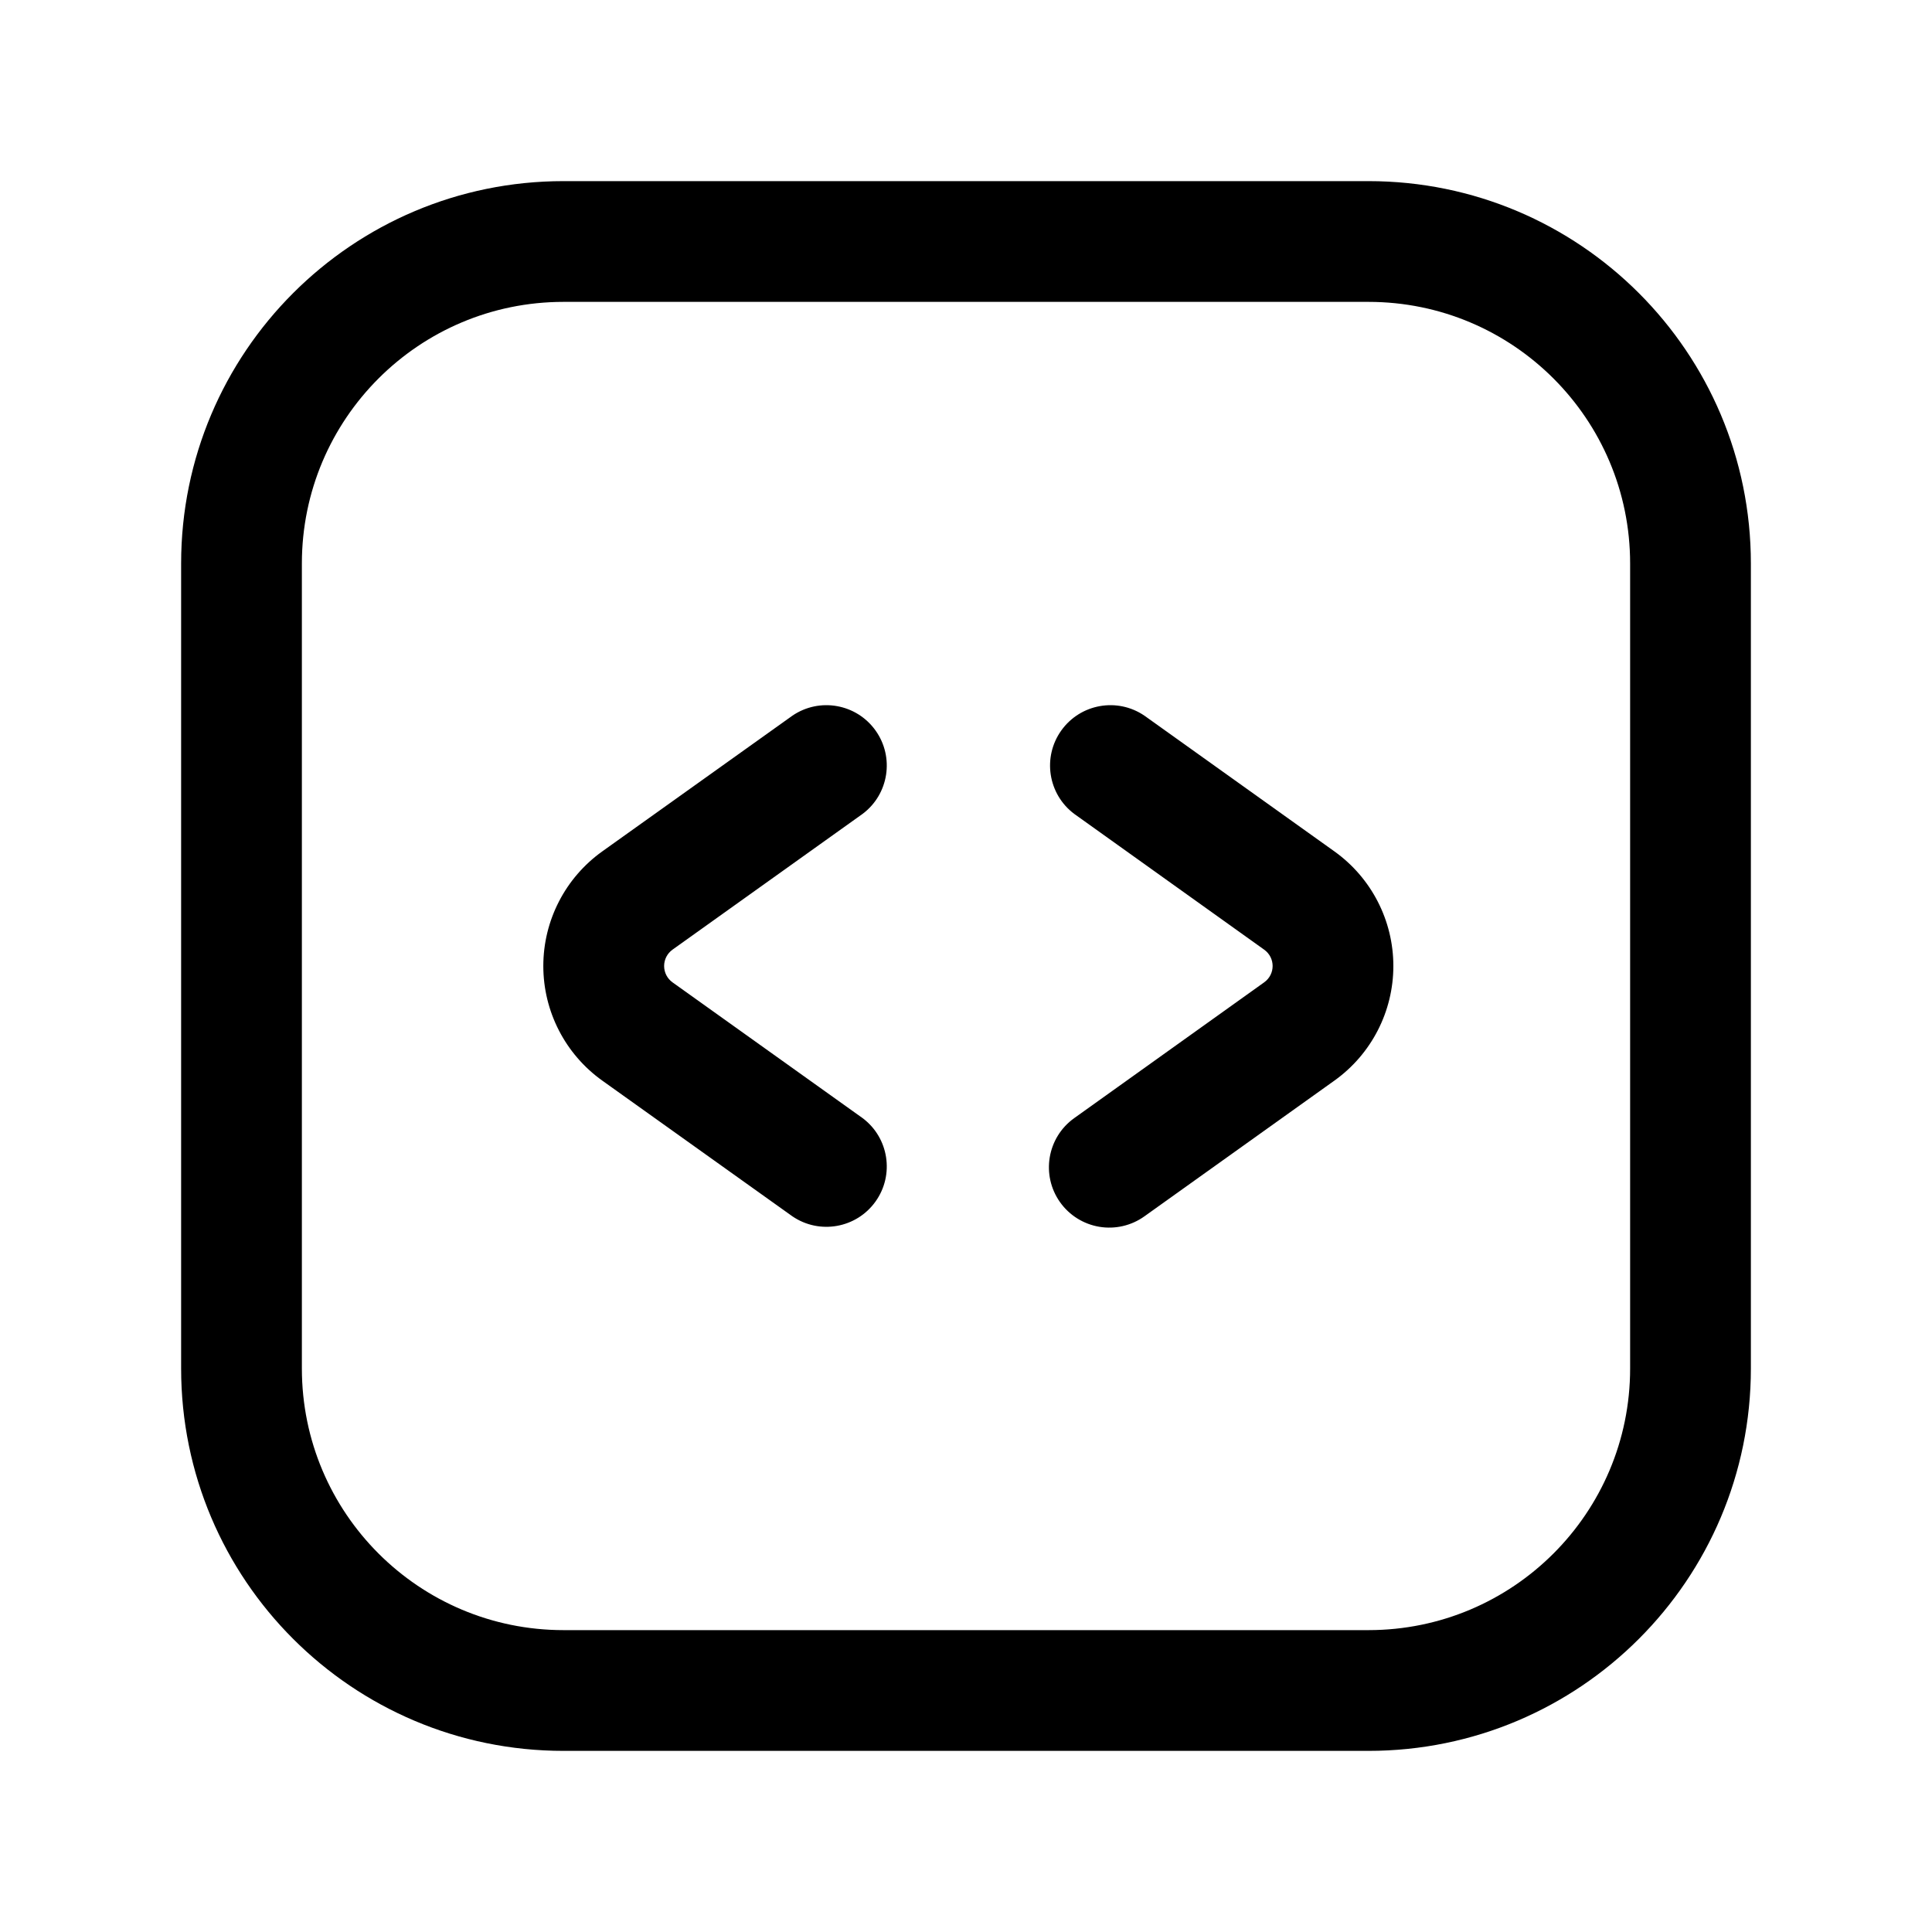
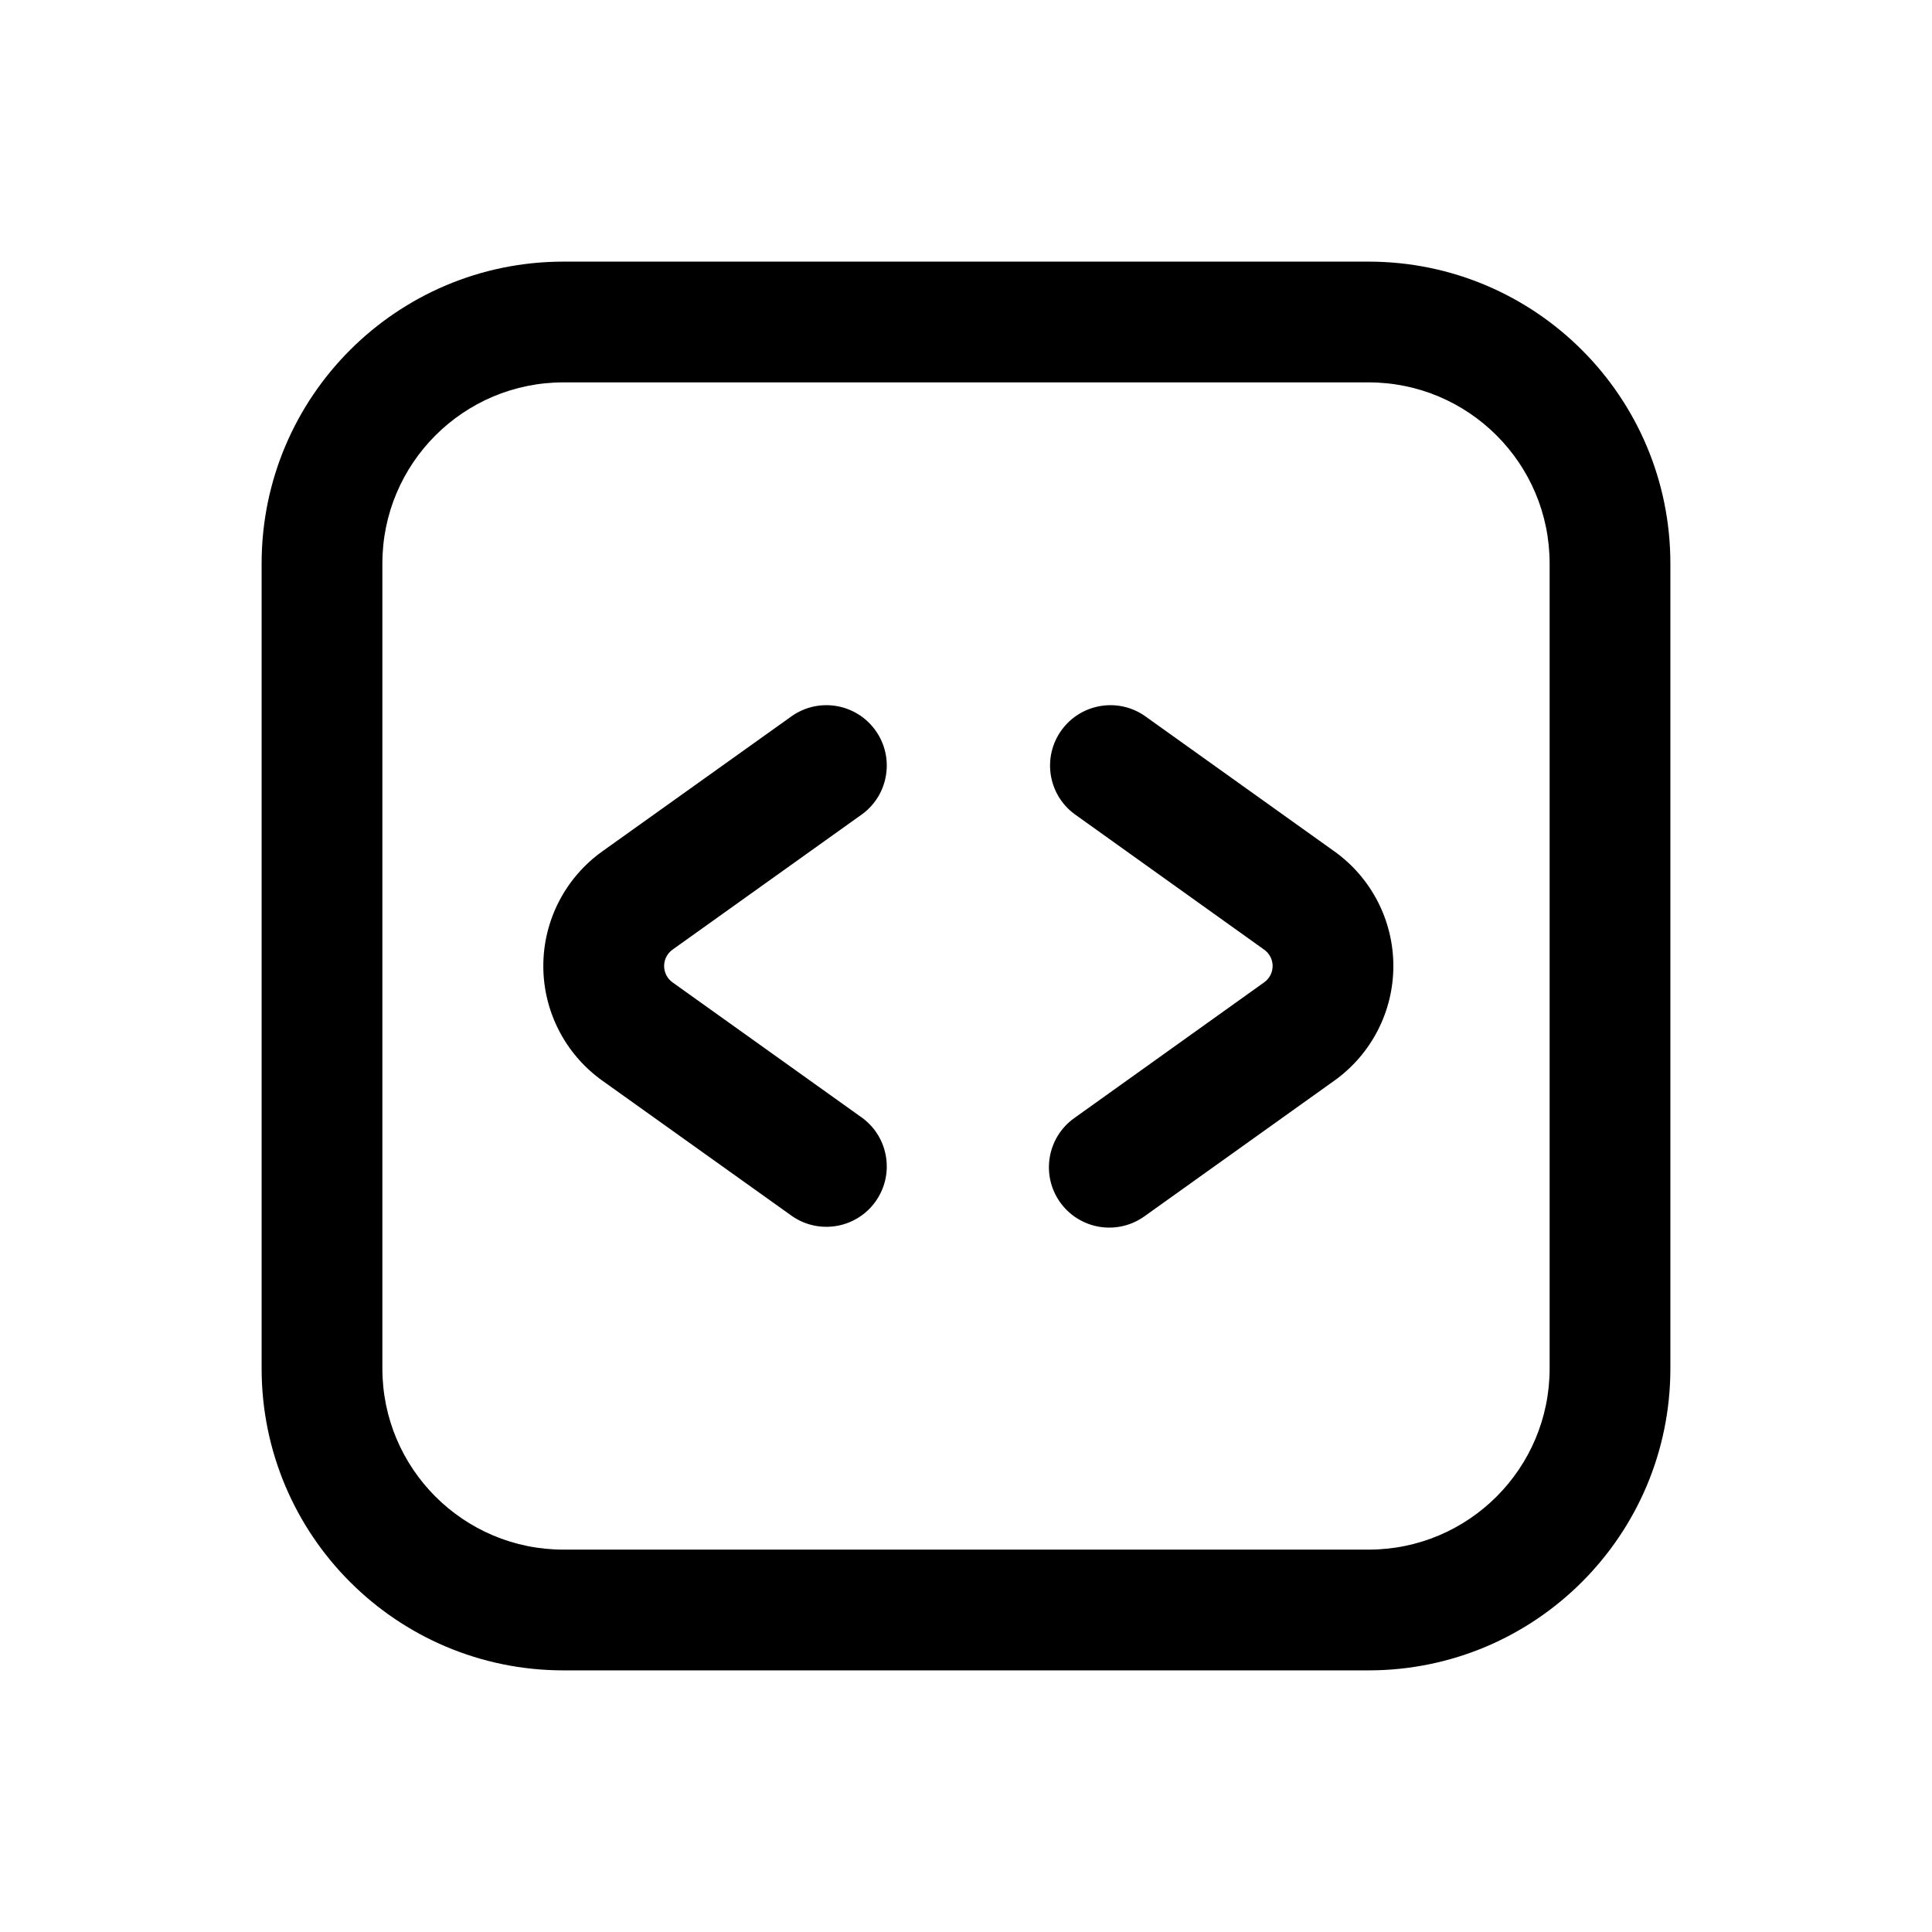
<svg xmlns="http://www.w3.org/2000/svg" viewBox="0 0 24 24">
-   <path d="M20.25 7A3.25 3.25 0 0 0 17 3.75H7A3.25 3.25 0 0 0 3.75 7v10A3.25 3.25 0 0 0 7 20.25h10A3.25 3.25 0 0 0 20.25 17zm1.5 10A4.75 4.75 0 0 1 17 21.75H7A4.75 4.75 0 0 1 2.25 17V7A4.75 4.75 0 0 1 7 2.25h10A4.75 4.75 0 0 1 21.75 7z" />
-   <path d="M9.844 15.11a.75.75 0 0 0 .872-1.22l-2.362-1.687a.25.25 0 0 1 0-.406l2.362-1.687a.75.75 0 0 0-.872-1.22l-2.362 1.686a1.75 1.75 0 0 0 0 2.848zm3.325-.175a.75.75 0 0 0 1.047.175l2.36-1.686a1.75 1.75 0 0 0 0-2.848l-2.36-1.686a.75.75 0 0 0-.872 1.22l2.36 1.687c.14.1.14.306 0 .406l-2.36 1.687a.75.75 0 0 0-.175 1.045" />
+   <path d="M19.25 7A2.25 2.25 0 0 0 17 4.75H7A2.25 2.25 0 0 0 4.75 7v10A2.25 2.25 0 0 0 7 19.25h10A2.25 2.25 0 0 0 19.25 17V7Zm1.5 10A3.75 3.75 0 0 1 17 20.75H7A3.75 3.75 0 0 1 3.25 17V7A3.75 3.75 0 0 1 7 3.25h10A3.75 3.75 0 0 1 20.75 7v10Z" />
+   <path d="M9.844 15.11a.75.75 0 0 0 .872-1.22l-2.362-1.687a.25.25 0 0 1 0-.406l2.362-1.687a.75.75 0 0 0-.872-1.22l-2.362 1.686a1.75 1.75 0 0 0 0 2.848l2.362 1.686Zm3.325-.175a.75.75 0 0 0 1.047.175l2.36-1.686a1.75 1.75 0 0 0 0-2.848l-2.36-1.686a.75.75 0 0 0-.872 1.22l2.36 1.687c.14.1.14.306 0 .406l-2.36 1.687a.75.75 0 0 0-.175 1.045Z" />
</svg>
